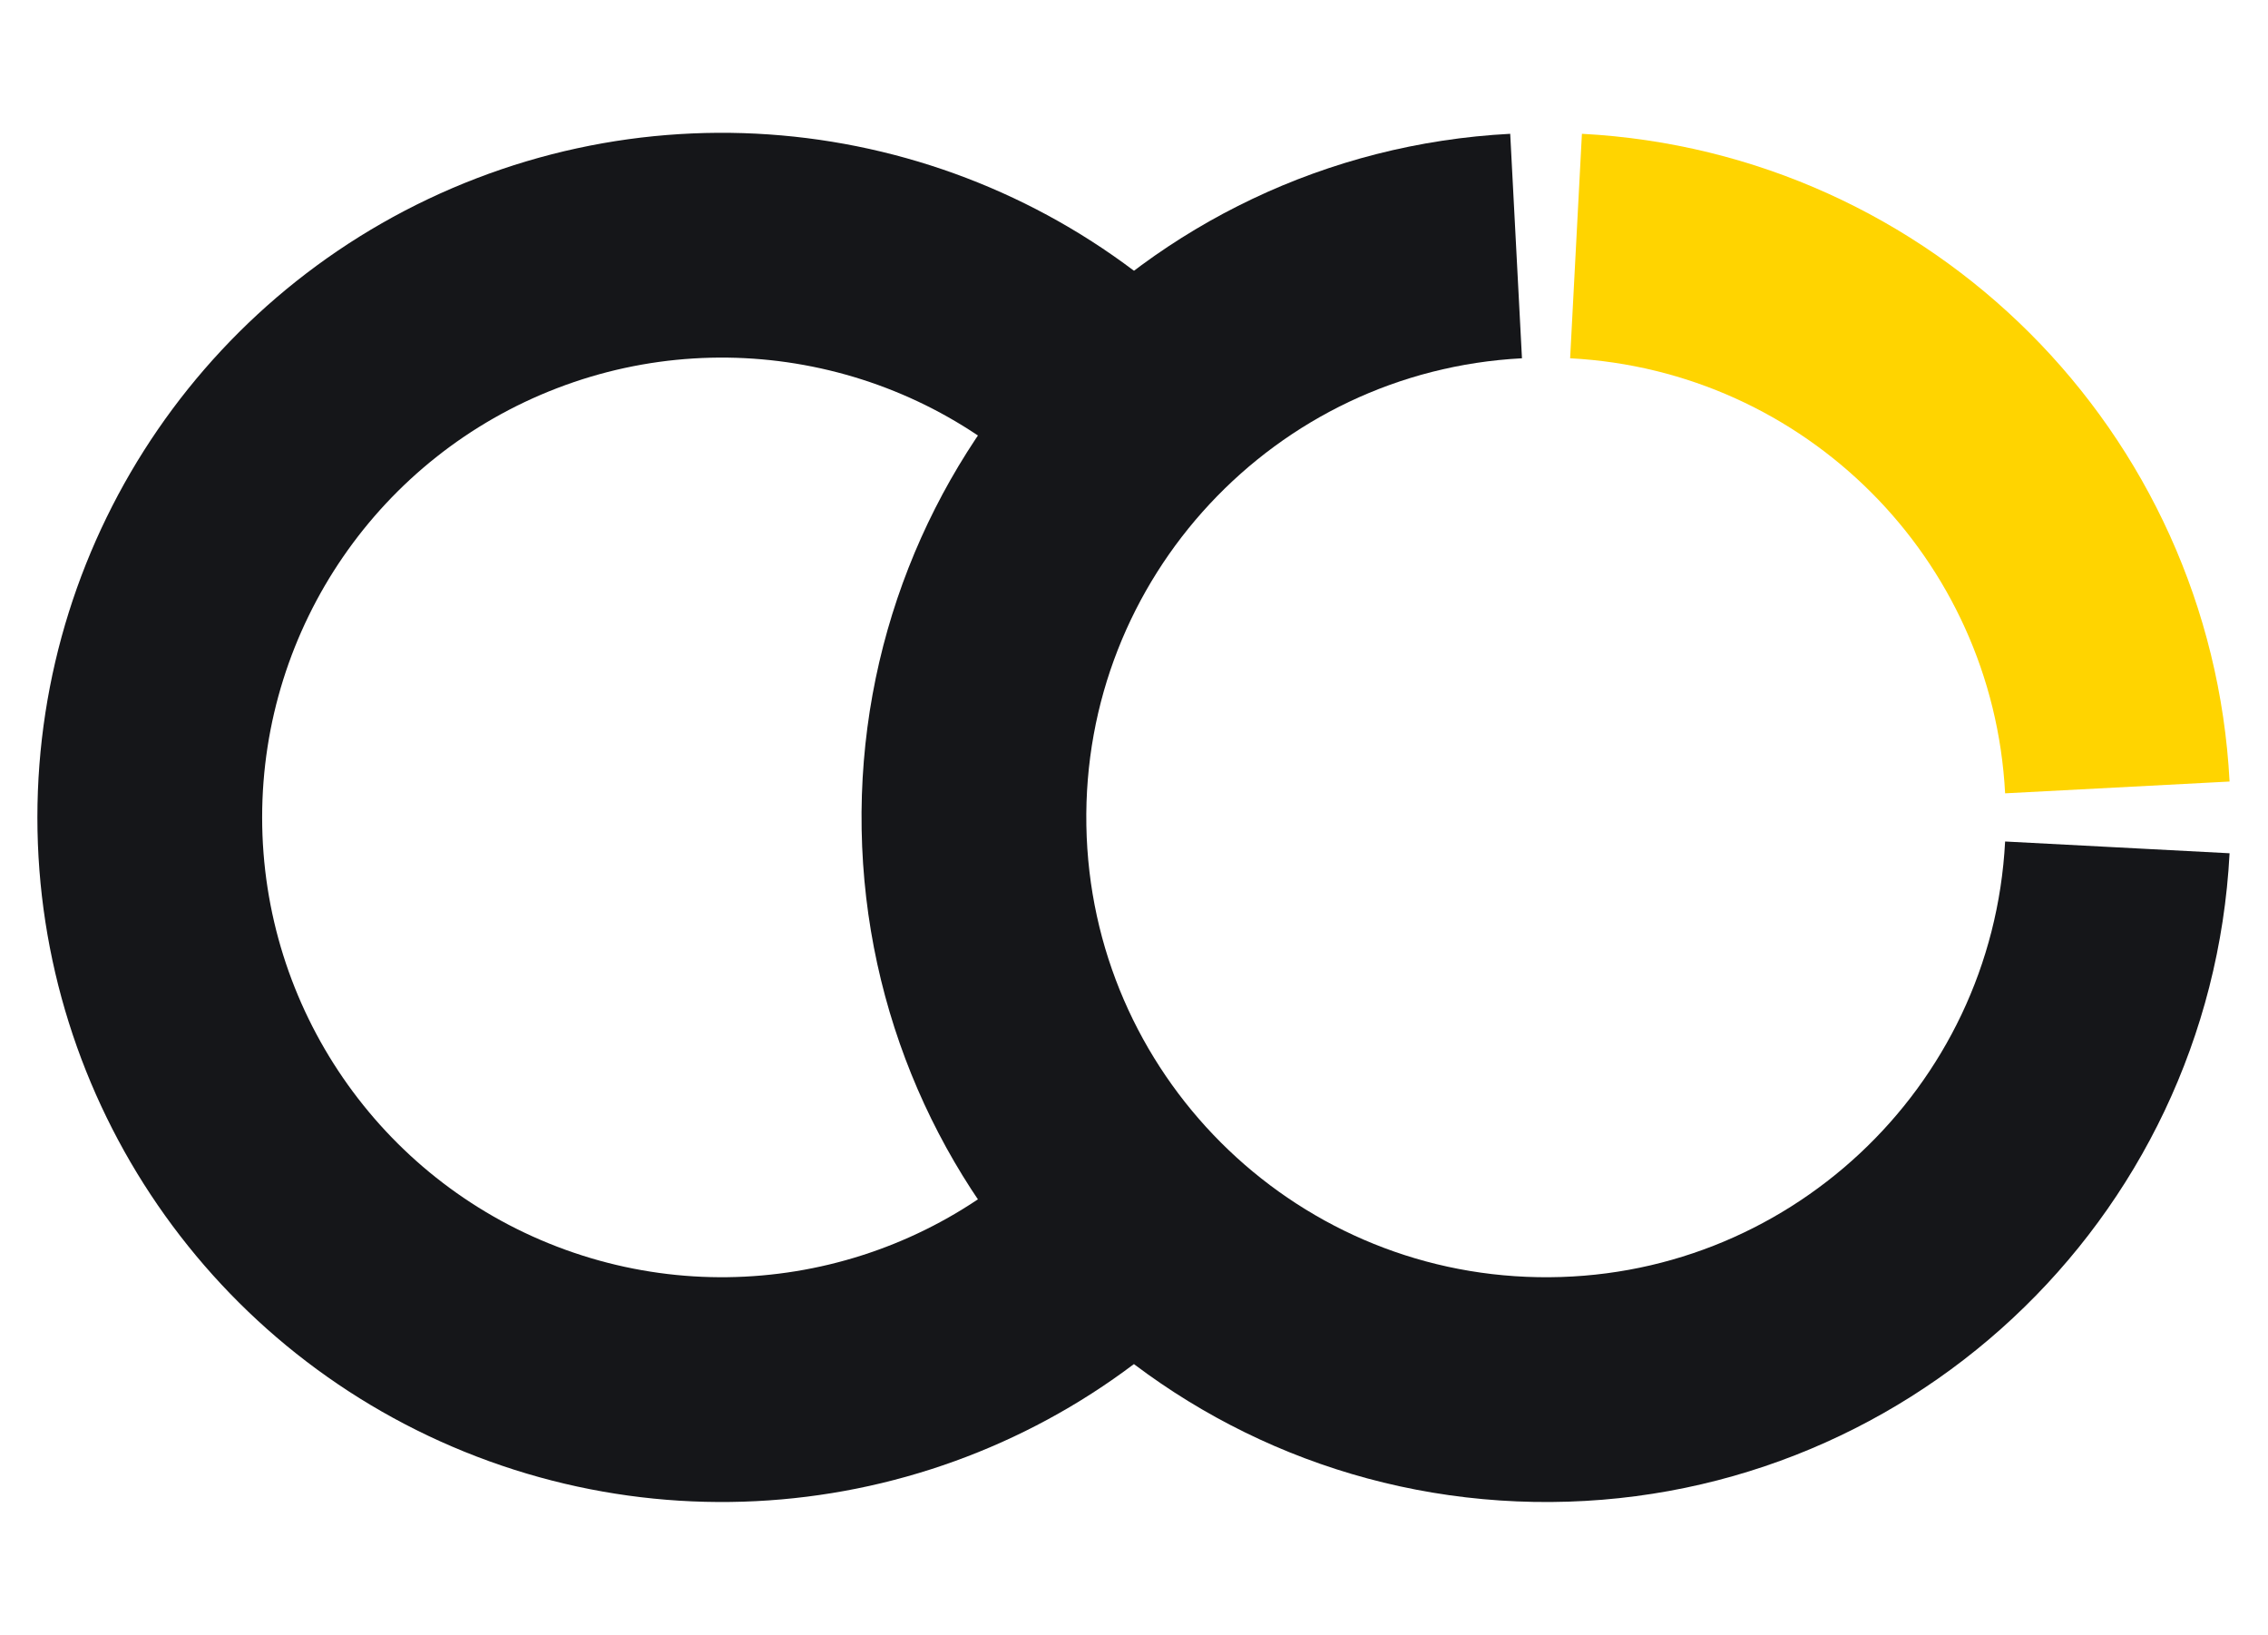
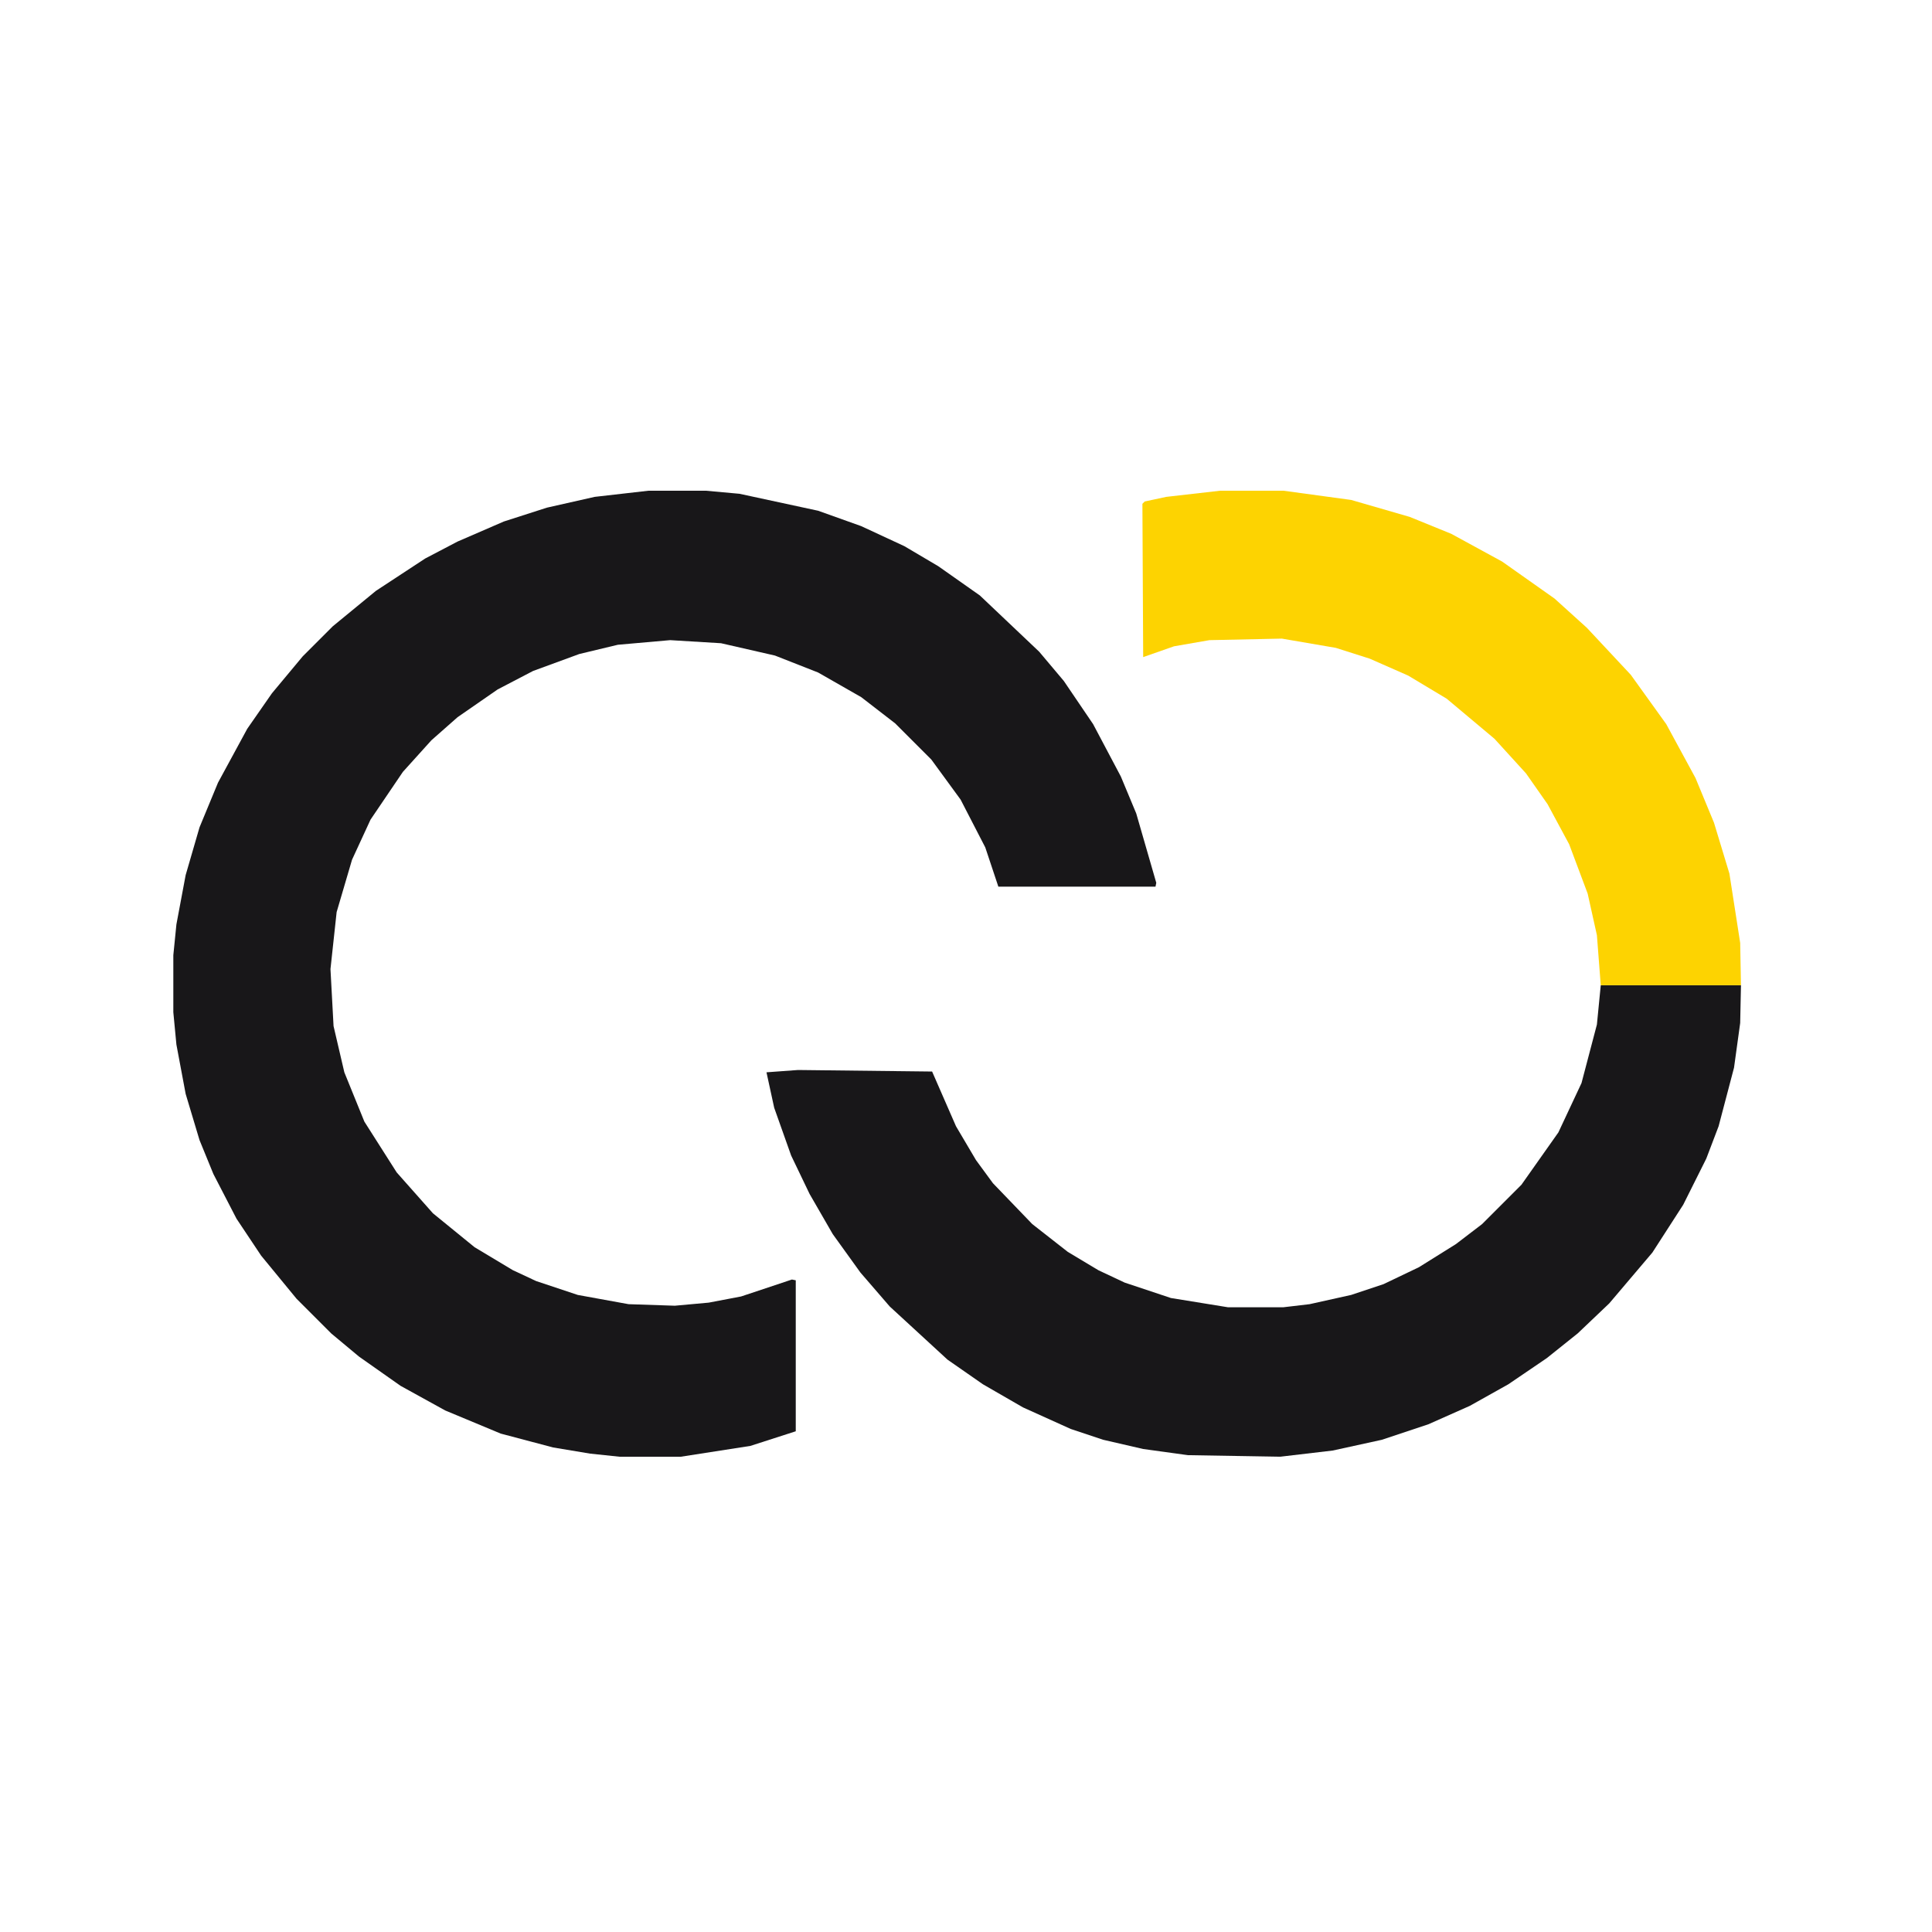
- <svg xmlns="http://www.w3.org/2000/svg" viewBox="0 0 333 240">
-   <g fill="none" stroke-linecap="butt" stroke-width="33">
-     <path d="M 168.42 63.80 A 84 84 0 1 0 168.42 176.20" stroke="#151619" />
-     <path d="M 310.88 124.40 A 84 84 0 1 1 222.60 36.12" stroke="#151619" />
-     <path d="M 231.40 36.12 A 84 84 0 0 1 310.88 115.60" stroke="#FFD400" />
+ <svg xmlns="http://www.w3.org/2000/svg" width="1254" height="1254" viewBox="0 0 1254 1254" role="img" aria-label="Call-Off logo">
+   <g fill="#181719">
+     <path d="M 442.0 945.5 L 402.0 945.5 L 383.0 943.5 L 359.0 939.5 L 325.0 930.5 L 289.0 915.5 L 260.0 899.5 L 233.0 880.5 L 215.0 865.5 L 192.5 843.0 L 169.5 815.0 L 153.5 791.0 L 138.5 762.0 L 129.5 740.0 L 120.5 710.0 L 114.5 678.0 L 112.5 657.0 L 112.5 620.0 L 114.5 600.0 L 120.5 568.0 L 129.5 537.0 L 141.5 508.0 L 160.5 473.0 L 176.5 450.0 L 196.5 426.0 L 216.0 406.5 L 244.0 383.5 L 276.0 362.5 L 297.0 351.5 L 327.0 338.5 L 355.0 329.5 L 386.0 322.5 L 421.0 318.5 L 458.0 318.5 L 480.0 320.5 L 531.0 331.5 L 559.0 341.5 L 587.0 354.5 L 609.0 367.5 L 636.0 386.5 L 674.5 423.0 L 690.5 442.0 L 709.5 470.0 L 727.5 504.0 L 737.5 528.0 L 750.5 573.0 L 750.0 575.5 L 648.0 575.5 L 639.5 550.0 L 623.5 519.0 L 604.5 493.0 L 581.0 469.5 L 559.0 452.5 L 531.0 436.5 L 503.0 425.5 L 468.0 417.5 L 435.0 415.5 L 401.0 418.5 L 376.0 424.5 L 346.0 435.5 L 323.0 447.5 L 297.0 465.5 L 280.0 480.5 L 261.5 501.0 L 240.5 532.0 L 228.5 558.0 L 218.5 592.0 L 214.5 629.0 L 216.5 666.0 L 223.5 696.0 L 236.5 728.0 L 257.5 761.0 L 281.0 787.5 L 308.0 809.5 L 333.0 824.5 L 348.0 831.5 L 375.0 840.5 L 408.0 846.5 L 438.0 847.5 L 460.0 845.5 L 481.0 841.5 L 514.0 830.5 L 516.5 831.0 L 516.5 929.0 L 487.0 938.5 L 442.0 945.5 Z" />
+     <path d="M 831.0 945.5 L 771.0 944.5 L 742.0 940.5 L 716.0 934.5 L 695.0 927.5 L 664.0 913.5 L 638.0 898.5 L 615.0 882.5 L 577.5 848.0 L 558.5 826.0 L 540.5 801.0 L 525.5 775.0 L 513.5 750.0 L 502.5 719.0 L 497.5 696.0 L 518.0 694.5 L 605.0 695.5 L 620.5 731.0 L 633.5 753.0 L 644.5 768.0 L 670.0 794.5 L 693.0 812.5 L 713.0 824.5 L 730.0 832.5 L 760.0 842.5 L 797.0 848.5 L 833.0 848.5 L 850.0 846.5 L 877.0 840.5 L 898.0 833.5 L 921.0 822.5 L 945.0 807.5 L 962.0 794.5 L 987.5 769.0 L 1011.5 735.0 L 1026.5 703.0 L 1036.5 665.0 L 1039.0 639.5 L 1130.0 639.5 L 1129.5 664.0 L 1125.5 693.0 L 1115.5 731.0 L 1107.5 752.0 L 1092.5 782.0 L 1072.5 813.0 L 1044.5 846.0 L 1024.0 865.5 L 1004.0 881.5 L 979.0 898.5 L 954.0 912.5 L 927.0 924.5 L 897.0 934.5 L 865.0 941.5 L 831.0 945.5 Z" />
+   </g>
+   <g fill="#FDD301">
+     <path d="M 1130.0 639.5 L 1039.0 639.5 L 1036.5 607.0 L 1030.5 580.0 L 1018.5 548.0 L 1004.5 522.0 L 990.5 502.0 L 970.0 479.5 L 939.0 453.5 L 914.0 438.5 L 889.0 427.5 L 867.0 420.5 L 832.0 414.5 L 785.0 415.5 L 762.0 419.5 L 742.0 426.5 L 741.5 327.0 L 743.0 325.5 L 757.0 322.5 L 792.0 318.5 L 833.0 318.5 L 877.0 324.5 L 915.0 335.5 L 942.0 346.5 L 975.0 364.5 L 1009.0 388.5 L 1030.0 407.5 L 1058.5 438.0 L 1081.5 470.0 L 1100.5 505.0 L 1112.5 534.0 L 1122.5 567.0 L 1129.5 612.0 L 1130.0 639.5 Z" />
  </g>
</svg>
